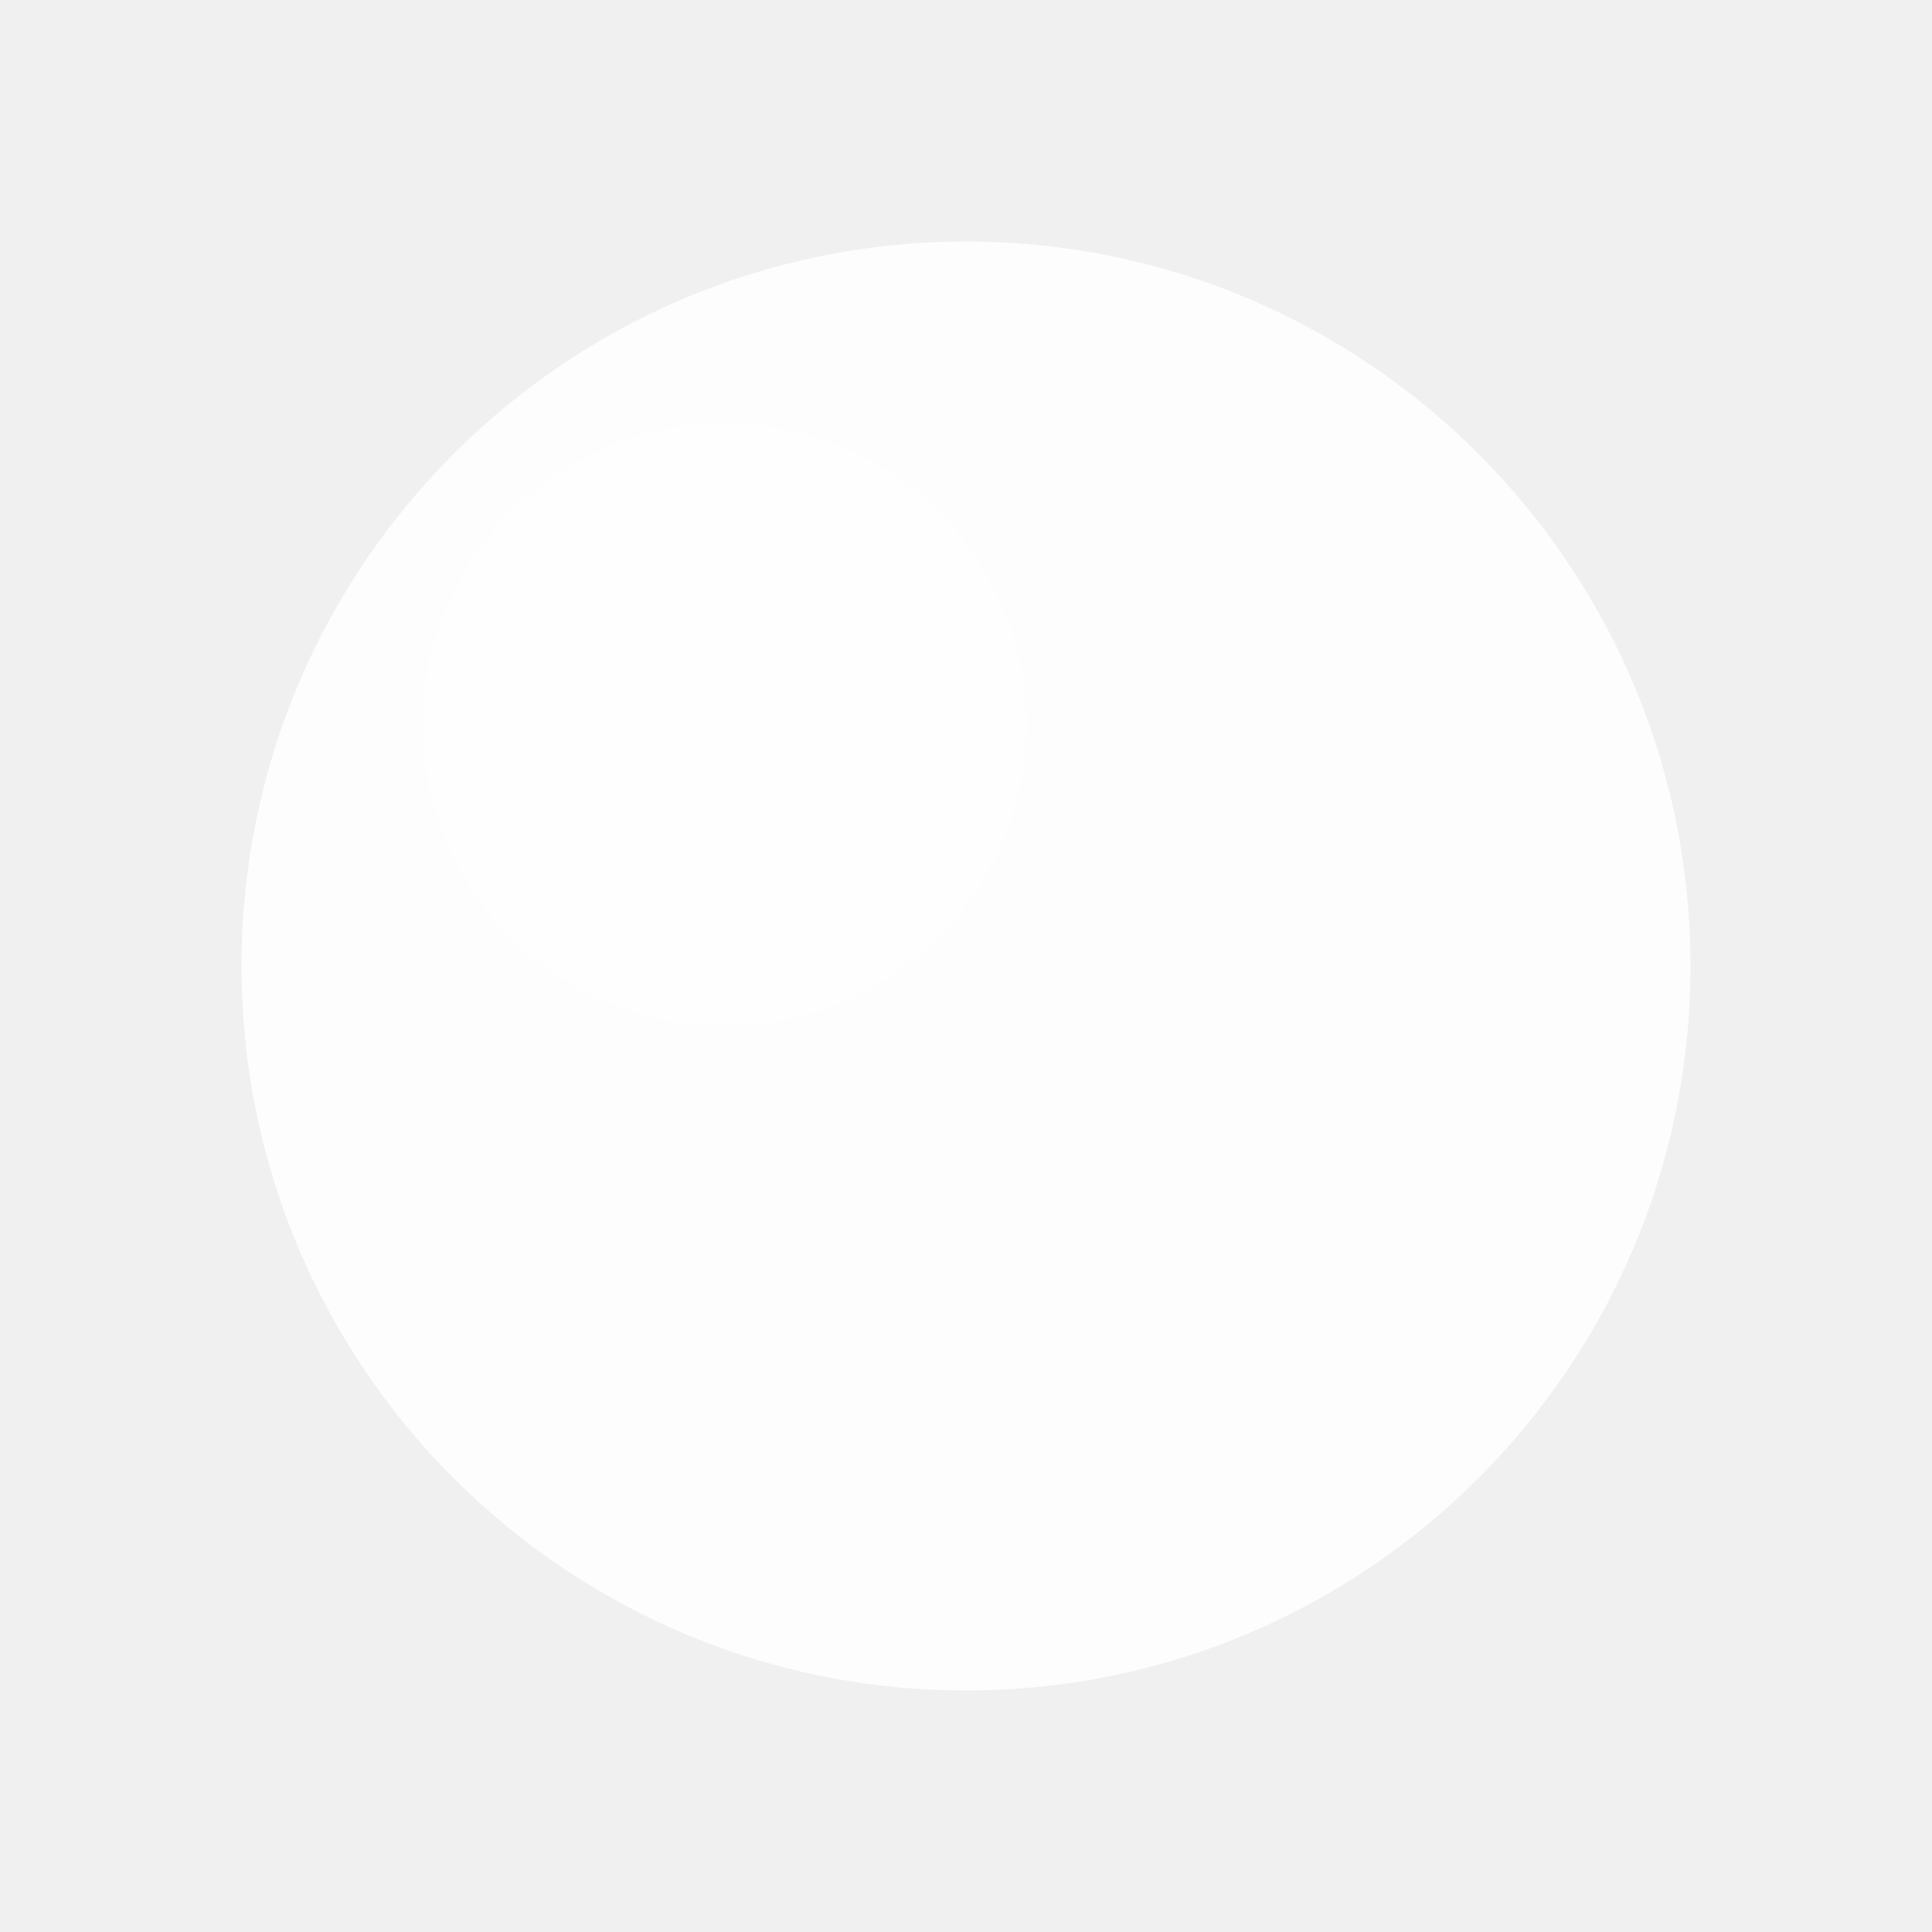
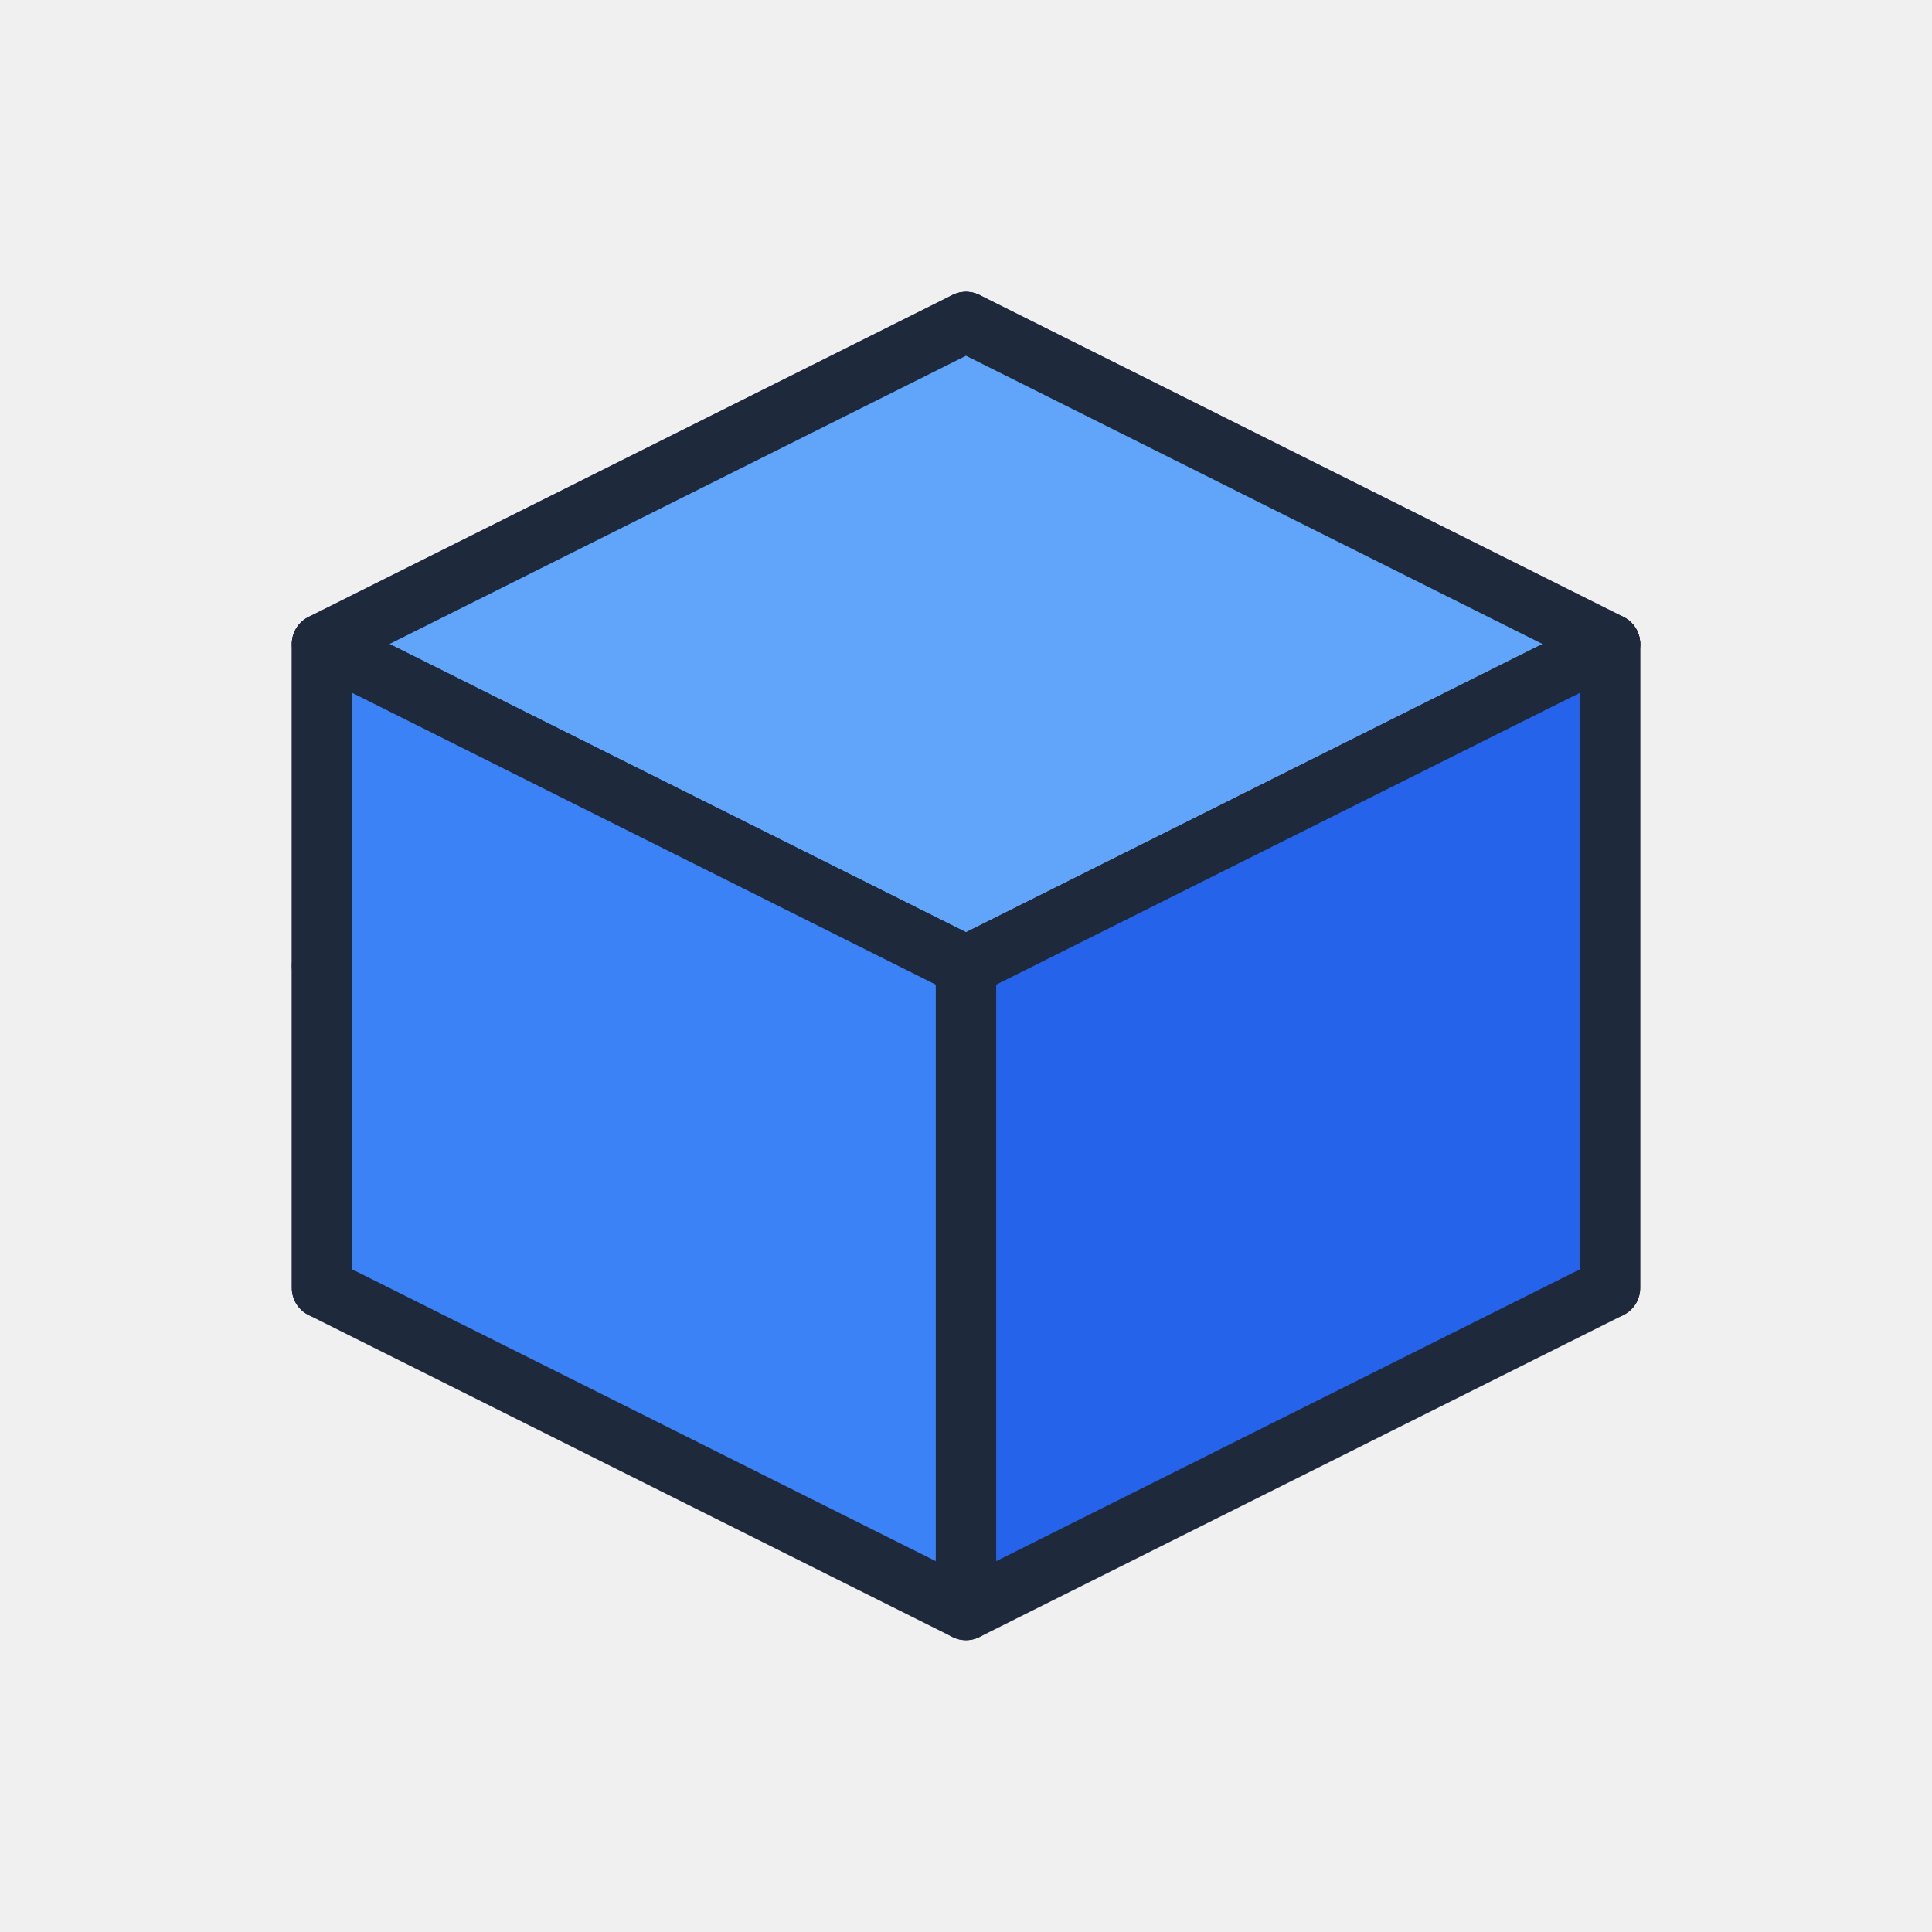
- <svg xmlns="http://www.w3.org/2000/svg" viewBox="0 0 32 32" width="32" height="32">
-   <circle cx="16" cy="16" r="12" fill="#ffffff" opacity="0.85" />
-   <circle cx="12" cy="12" r="5" fill="#ffffff" opacity="0.35" />
+ <svg xmlns="http://www.w3.org/2000/svg" width="32" height="32" viewBox="3 6 24 24">
+   <polygon points="15,10 23,14 23,22 15,18" fill="#2563eb" stroke="#1e293b" stroke-width="0.75" stroke-linejoin="round" />
+   <polygon points="7,14 15,10 15,18 7,22" fill="#1d4ed8" stroke="#1e293b" stroke-width="0.75" stroke-linejoin="round" />
+   <polygon points="15,18 23,14 15,22 7,18" fill="#1e40af" stroke="#1e293b" stroke-width="0.75" stroke-linejoin="round" />
+   <polygon points="15,10 23,14 15,18 7,14" fill="#60a5fa" stroke="#1e293b" stroke-width="0.75" stroke-linejoin="round" />
+   <polygon points="7,14 15,18 15,26 7,22" fill="#3b82f6" stroke="#1e293b" stroke-width="0.75" stroke-linejoin="round" />
+   <polygon points="15,18 23,14 23,22 15,26" fill="#2563eb" stroke="#1e293b" stroke-width="0.75" stroke-linejoin="round" />
</svg>
